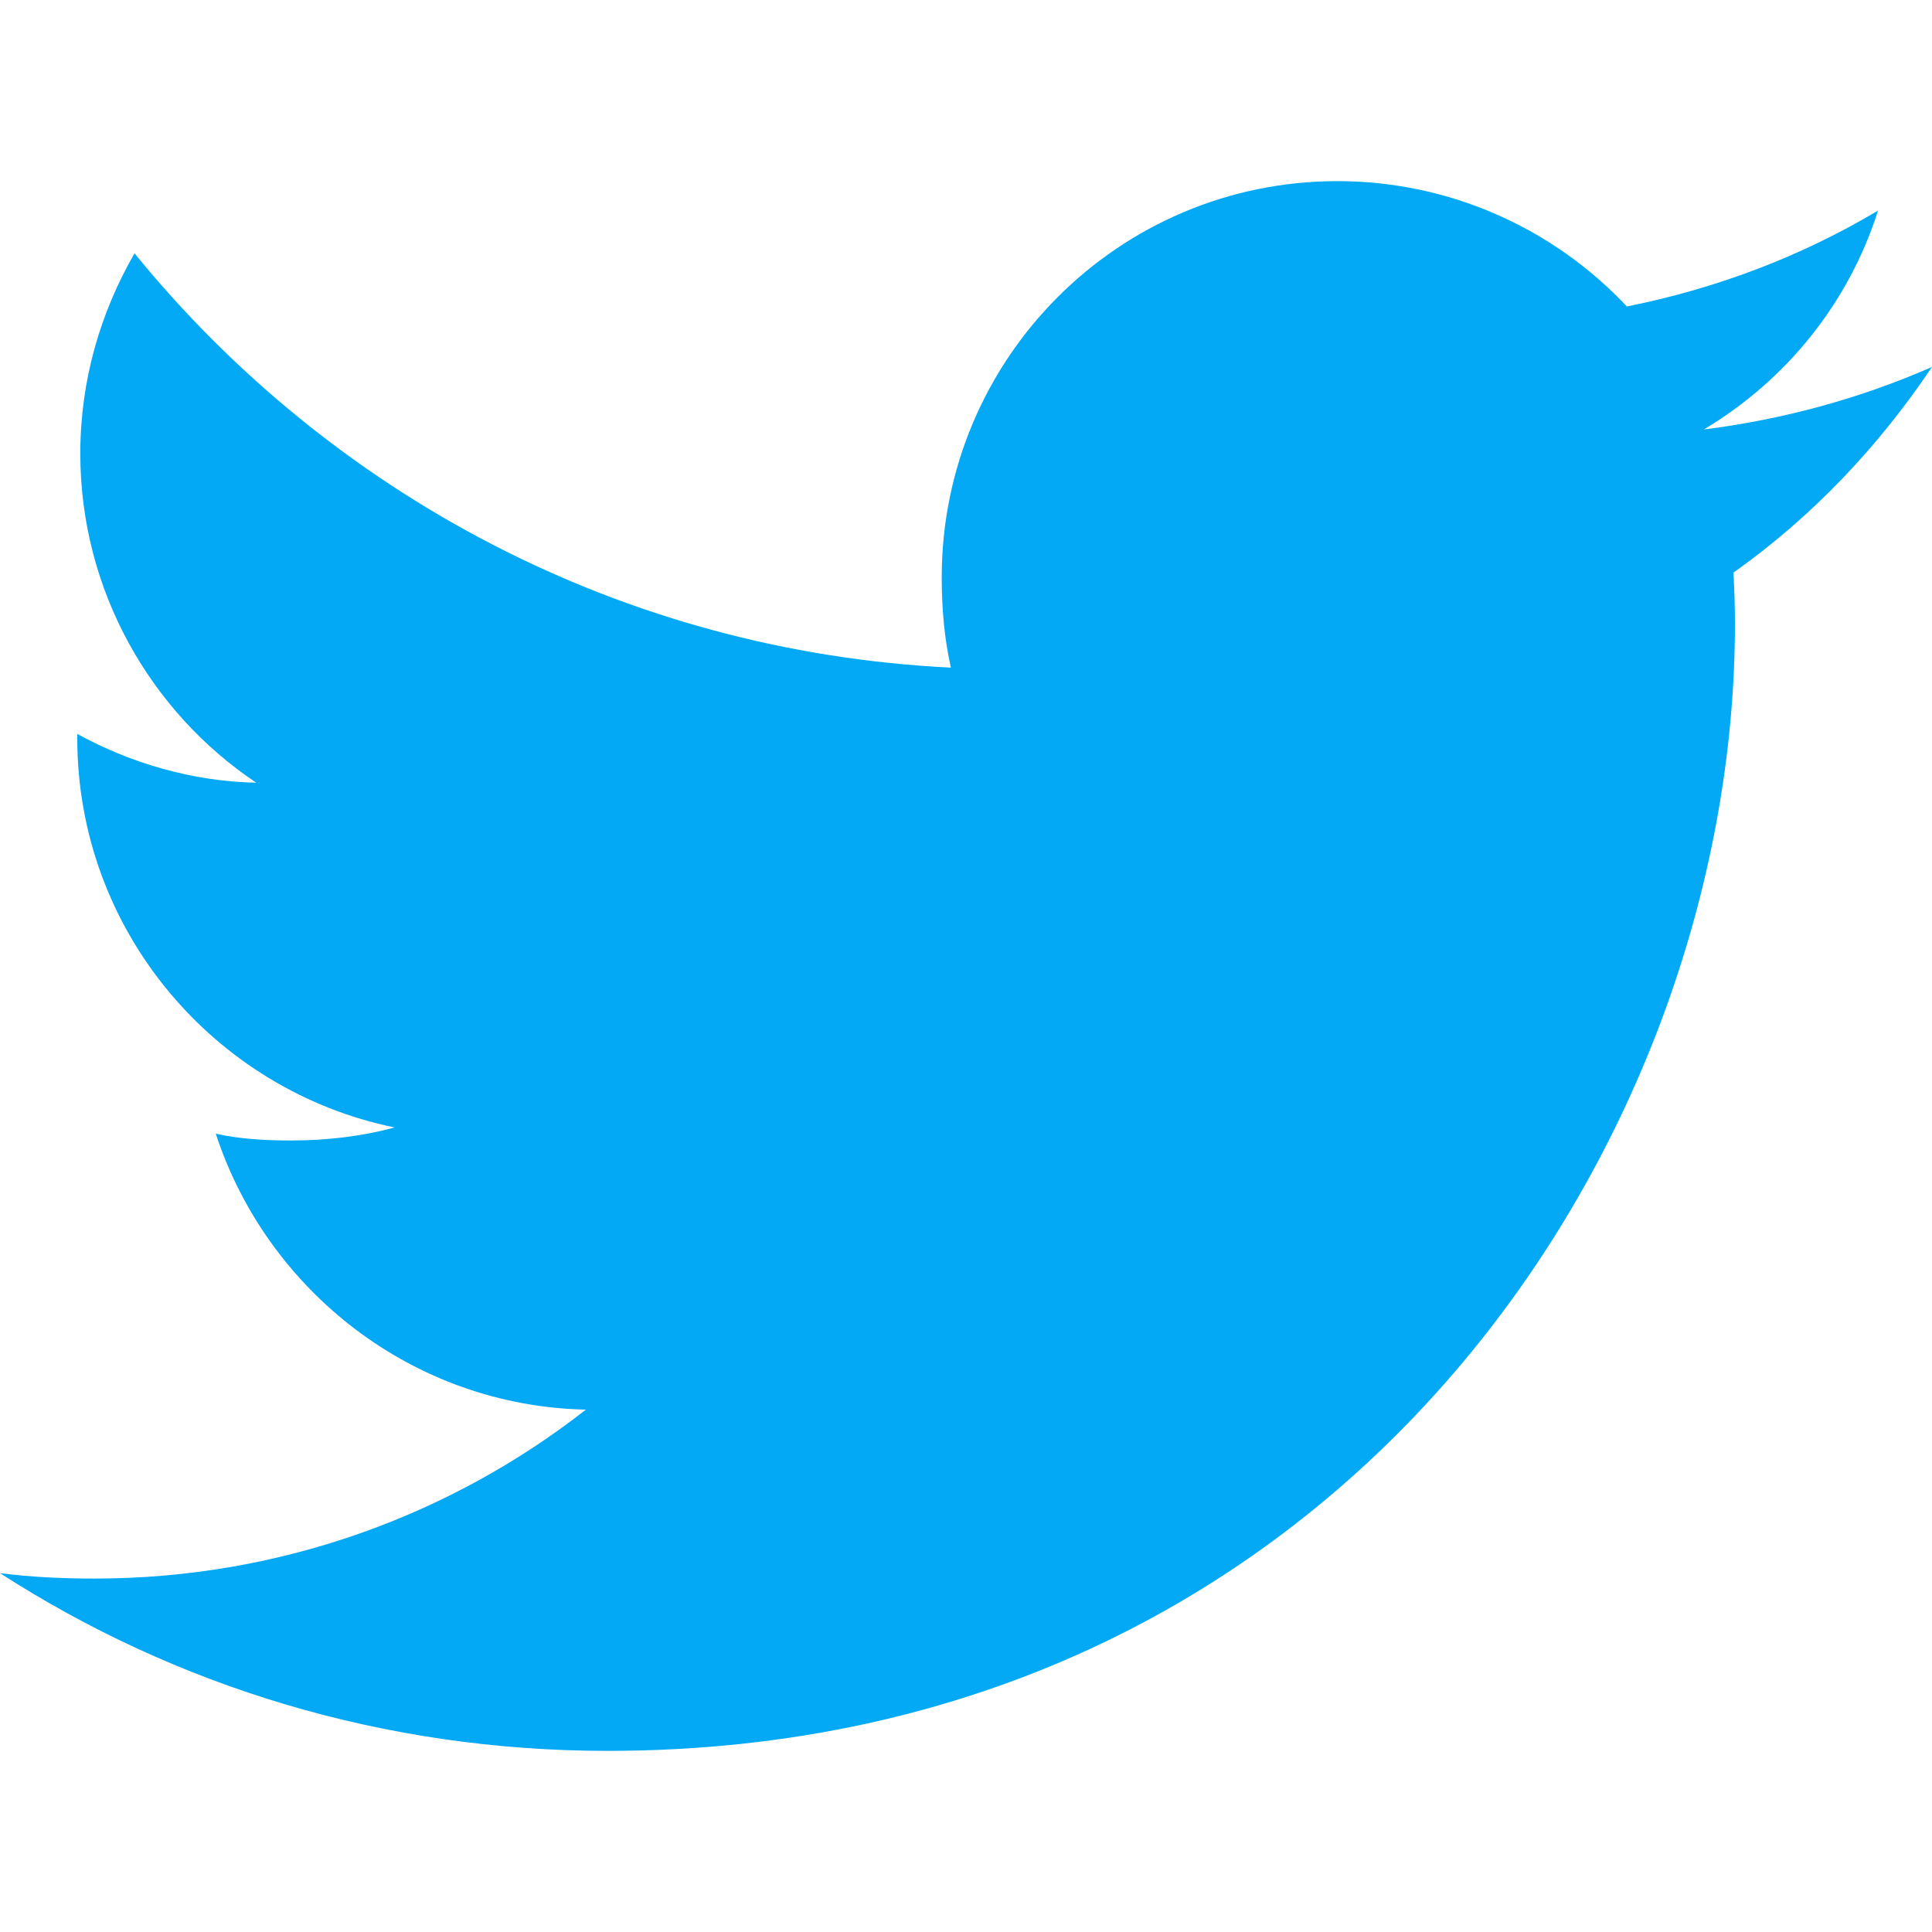
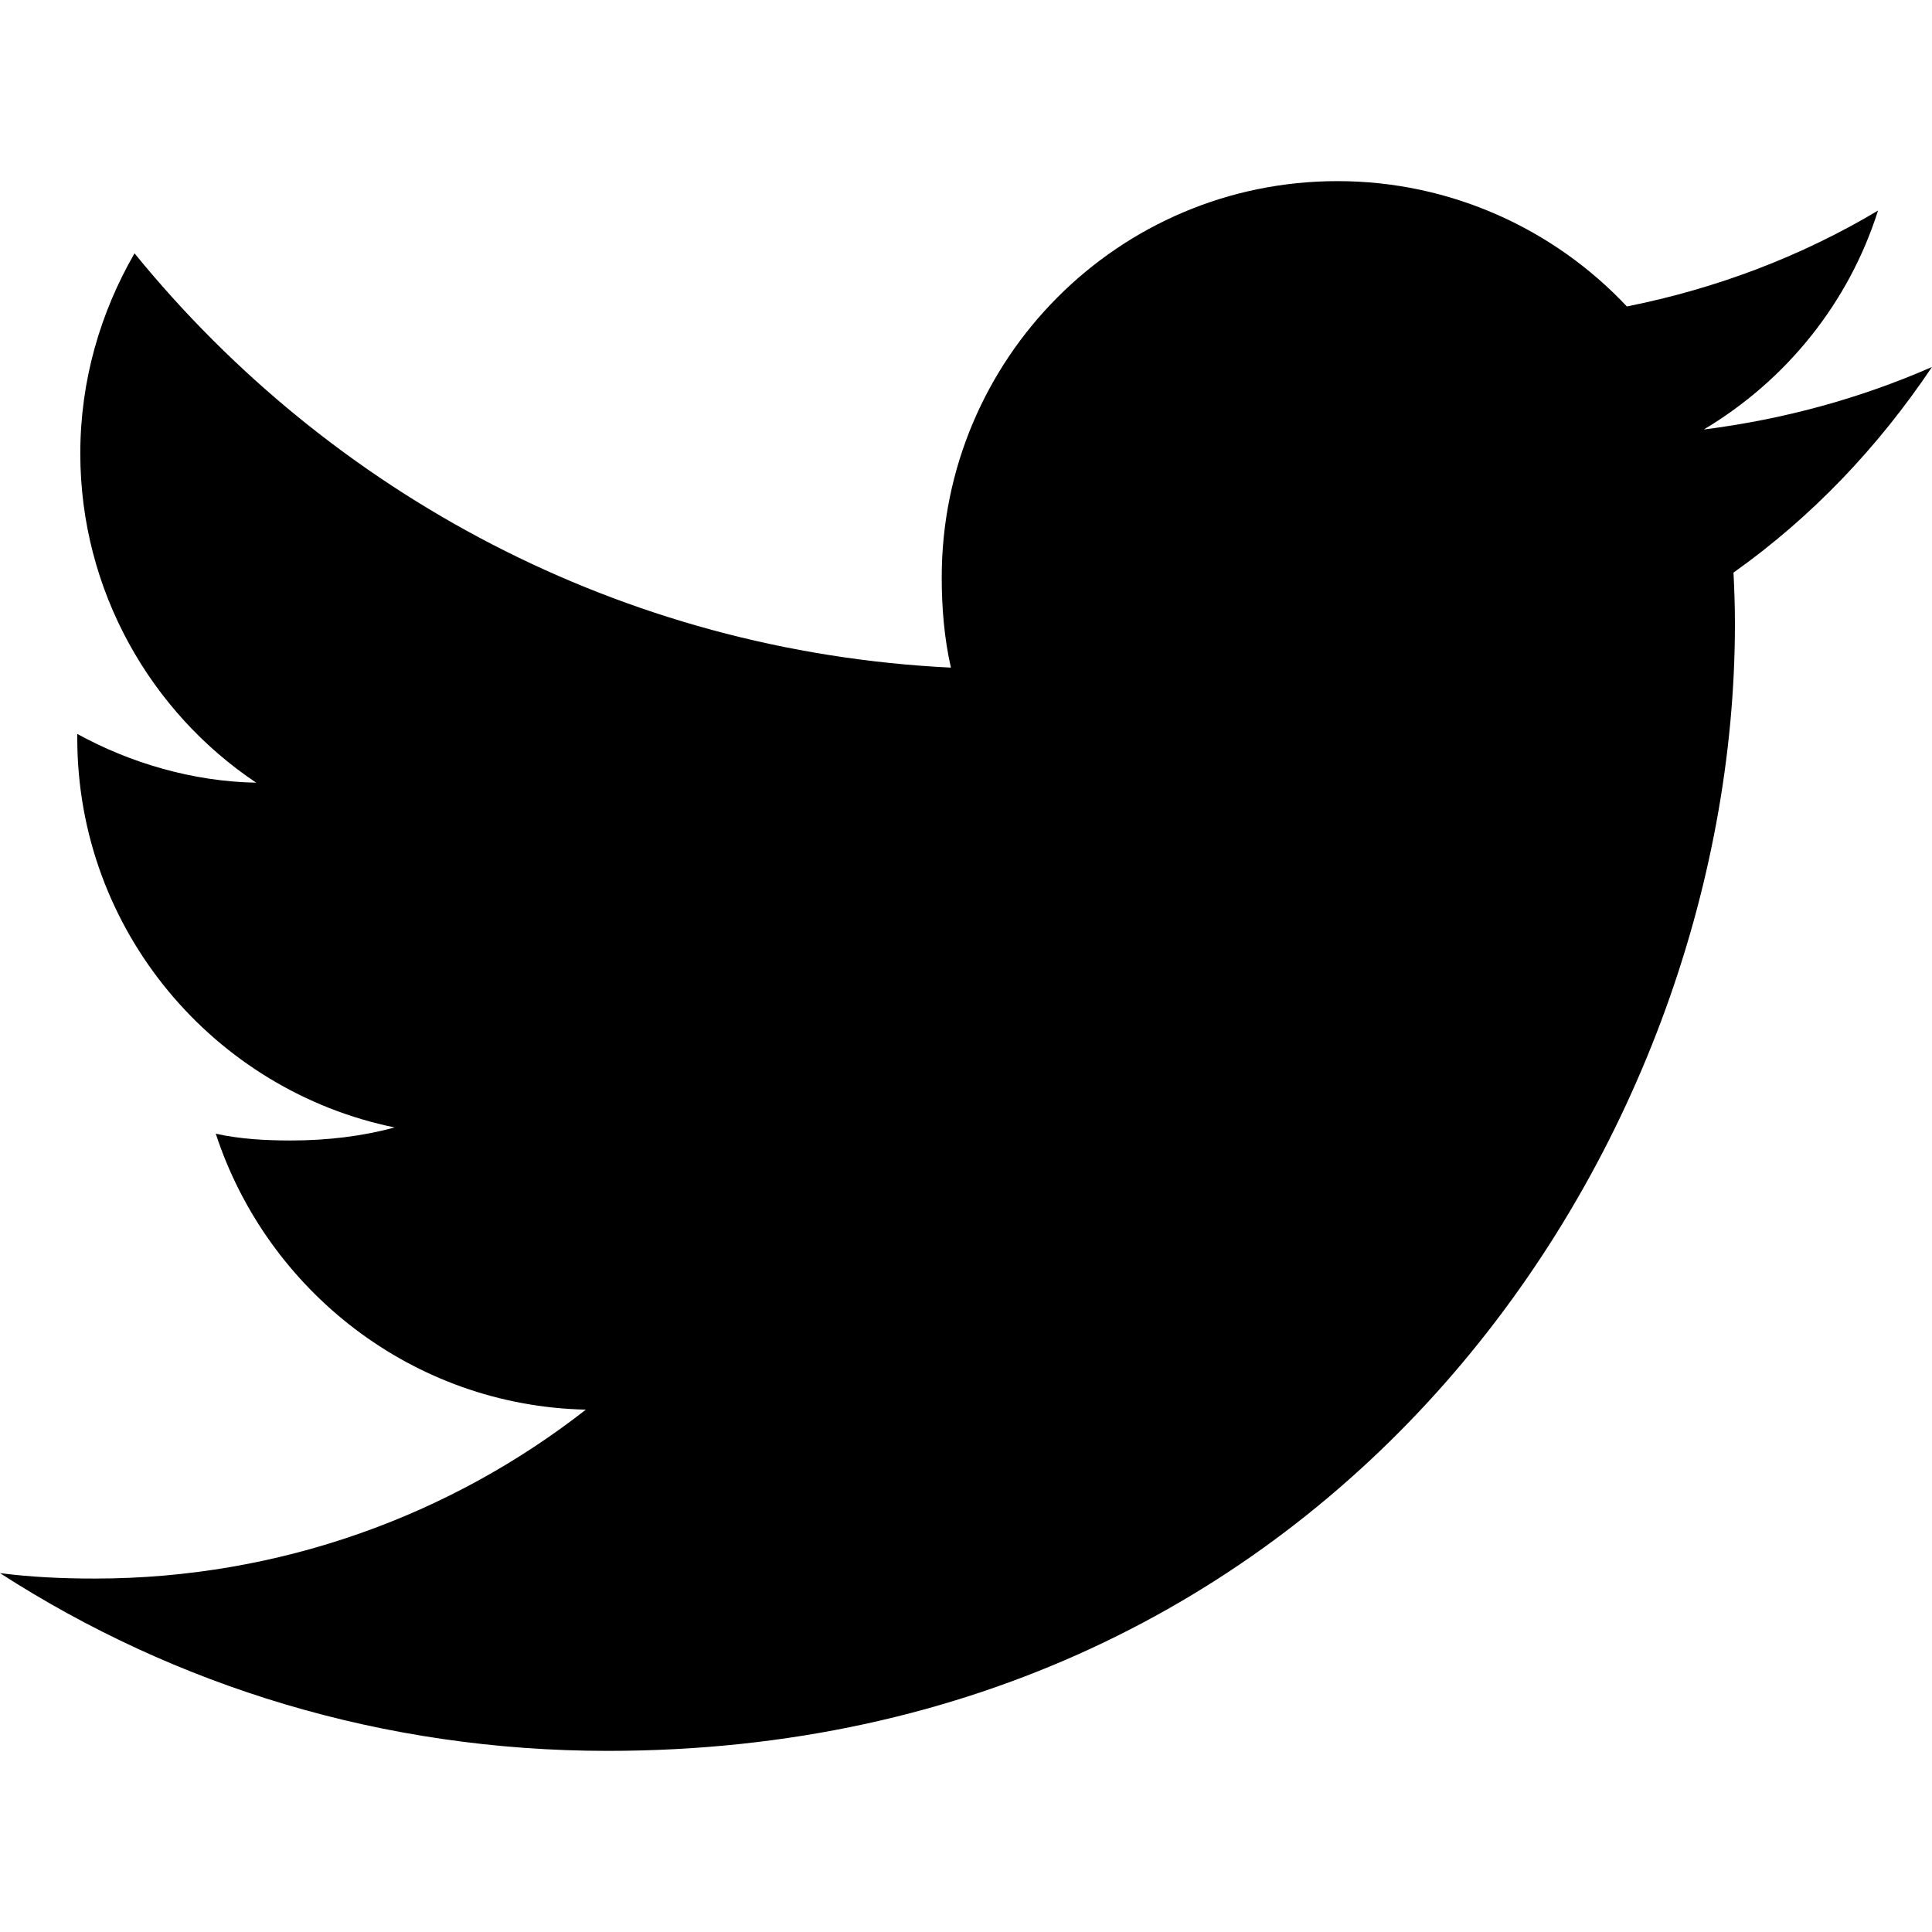
<svg xmlns="http://www.w3.org/2000/svg" version="1.1" id="Capa_1" x="0px" y="0px" viewBox="0 0 512 512" style="enable-background:new 0 0 512 512;" xml:space="preserve">
-   <path style="fill:#03A9F4;" d="M512,97.248c-19.04,8.352-39.328,13.888-60.48,16.576c21.76-12.992,38.368-33.408,46.176-58.016  c-20.288,12.096-42.688,20.64-66.56,25.408C411.872,60.704,384.416,48,354.464,48c-58.112,0-104.896,47.168-104.896,104.992  c0,8.32,0.704,16.32,2.432,23.936c-87.264-4.256-164.48-46.08-216.352-109.792c-9.056,15.712-14.368,33.696-14.368,53.056  c0,36.352,18.72,68.576,46.624,87.232c-16.864-0.32-33.408-5.216-47.424-12.928c0,0.32,0,0.736,0,1.152  c0,51.008,36.384,93.376,84.096,103.136c-8.544,2.336-17.856,3.456-27.52,3.456c-6.72,0-13.504-0.384-19.872-1.792  c13.6,41.568,52.192,72.128,98.08,73.12c-35.712,27.936-81.056,44.768-130.144,44.768c-8.608,0-16.864-0.384-25.12-1.44  C46.496,446.88,101.6,464,161.024,464c193.152,0,298.752-160,298.752-298.688c0-4.64-0.16-9.12-0.384-13.568  C480.224,136.96,497.728,118.496,512,97.248z" />
+   <g>
+     <g>
+       <path d="M512,97.248c-19.04,8.352-39.328,13.888-60.48,16.576c21.76-12.992,38.368-33.408,46.176-58.016    c-20.288,12.096-42.688,20.64-66.56,25.408C411.872,60.704,384.416,48,354.464,48c-58.112,0-104.896,47.168-104.896,104.992    c0,8.32,0.704,16.32,2.432,23.936c-87.264-4.256-164.48-46.08-216.352-109.792c-9.056,15.712-14.368,33.696-14.368,53.056    c0,36.352,18.72,68.576,46.624,87.232c-16.864-0.32-33.408-5.216-47.424-12.928c0,0.32,0,0.736,0,1.152    c0,51.008,36.384,93.376,84.096,103.136c-8.544,2.336-17.856,3.456-27.52,3.456c-6.72,0-13.504-0.384-19.872-1.792    c13.6,41.568,52.192,72.128,98.08,73.12c-35.712,27.936-81.056,44.768-130.144,44.768c-8.608,0-16.864-0.384-25.12-1.44    C46.496,446.88,101.6,464,161.024,464c193.152,0,298.752-160,298.752-298.688c0-4.64-0.16-9.12-0.384-13.568    C480.224,136.96,497.728,118.496,512,97.248z" />
+     </g>
+   </g>
  <g>
</g>
  <g>
</g>
  <g>
</g>
  <g>
</g>
  <g>
</g>
  <g>
</g>
  <g>
</g>
  <g>
</g>
  <g>
</g>
  <g>
</g>
  <g>
</g>
  <g>
</g>
  <g>
</g>
  <g>
</g>
  <g>
</g>
</svg>
